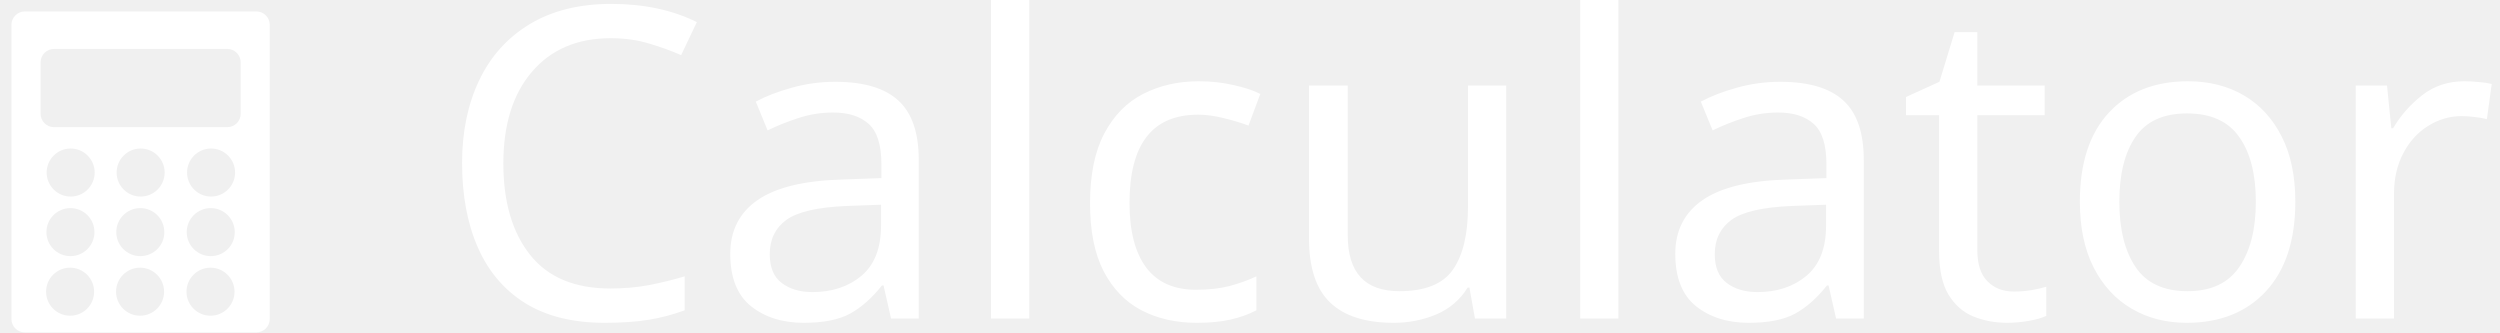
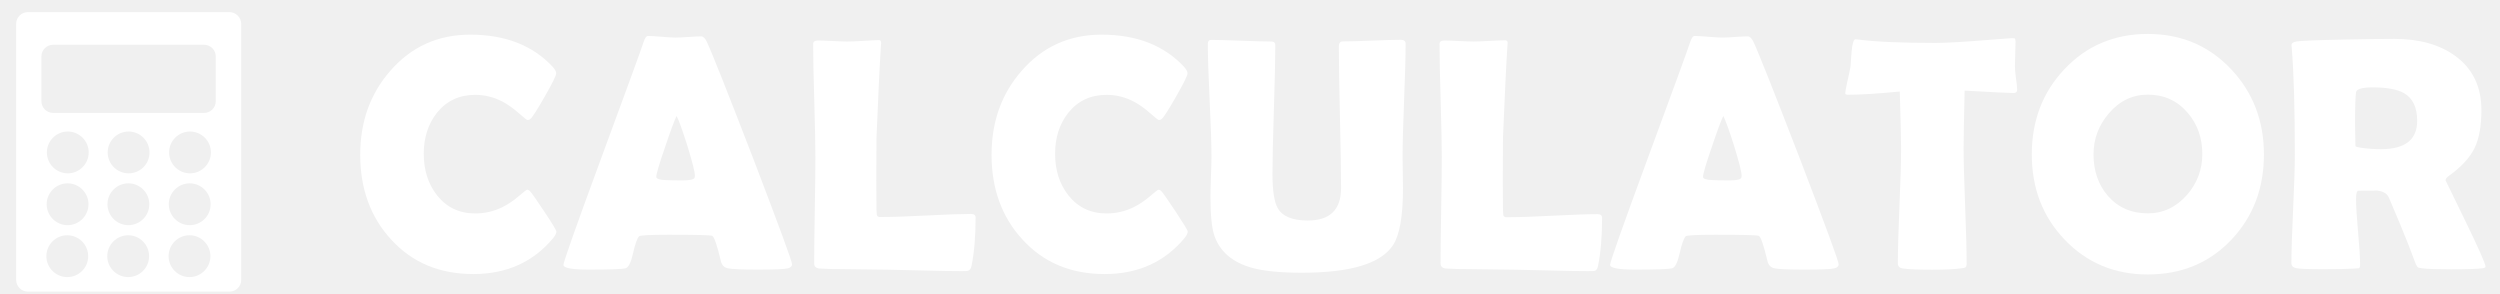
- <svg xmlns="http://www.w3.org/2000/svg" version="1.1" id="Layer_1" x="0px" y="0px" viewBox="0 0 218.64 29.1" style="enable-background:new 0 0 218.64 29.1;" xml:space="preserve">
+ <svg xmlns="http://www.w3.org/2000/svg" version="1.1" id="Layer_1" x="0px" y="0px" viewBox="0 0 247.49 29.1" style="enable-background:new 0 0 247.49 29.1;" xml:space="preserve">
  <style type="text/css">
	.st0{fill:#FFFFFF;}
- 	.st1{fill:none;}
- 	.st2{font-family:'BerlinSansFBDemi-Bold';}
- 	.st3{font-size:38px;}
</style>
  <g>
-     <path class="st0" d="M22.42,1H2.17C1.53,1,1,1.53,1,2.17V27.9c0,0.65,0.53,1.17,1.17,1.17h20.25c0.65,0,1.17-0.53,1.17-1.17V2.17   C23.59,1.53,23.07,1,22.42,1z M6.13,27.61c-1.16,0-2.1-0.94-2.1-2.1s0.94-2.1,2.1-2.1s2.1,0.94,2.1,2.1S7.3,27.61,6.13,27.61z    M6.16,22.4c-1.16,0-2.1-0.94-2.1-2.1c0-1.16,0.94-2.1,2.1-2.1s2.1,0.94,2.1,2.1C8.26,21.46,7.32,22.4,6.16,22.4z M6.18,17.19   c-1.16,0-2.1-0.94-2.1-2.1s0.94-2.1,2.1-2.1s2.1,0.94,2.1,2.1S7.34,17.19,6.18,17.19z M12.25,27.61c-1.16,0-2.1-0.94-2.1-2.1   s0.94-2.1,2.1-2.1s2.1,0.94,2.1,2.1S13.41,27.61,12.25,27.61z M12.27,22.4c-1.16,0-2.1-0.94-2.1-2.1c0-1.16,0.94-2.1,2.1-2.1   s2.1,0.94,2.1,2.1C14.38,21.46,13.43,22.4,12.27,22.4z M12.3,17.19c-1.16,0-2.1-0.94-2.1-2.1s0.94-2.1,2.1-2.1s2.1,0.94,2.1,2.1   S13.46,17.19,12.3,17.19z M18.41,27.61c-1.16,0-2.1-0.94-2.1-2.1s0.94-2.1,2.1-2.1s2.1,0.94,2.1,2.1S19.57,27.61,18.41,27.61z    M18.43,22.4c-1.16,0-2.1-0.94-2.1-2.1c0-1.16,0.94-2.1,2.1-2.1s2.1,0.94,2.1,2.1C20.54,21.46,19.6,22.4,18.43,22.4z M18.46,17.19   c-1.16,0-2.1-0.94-2.1-2.1s0.94-2.1,2.1-2.1c1.16,0,2.1,0.94,2.1,2.1S19.62,17.19,18.46,17.19z M21.05,9.95   c0,0.65-0.53,1.17-1.17,1.17H4.72c-0.65,0-1.17-0.53-1.17-1.17v-4.5c0-0.65,0.53-1.17,1.17-1.17h15.16c0.65,0,1.17,0.53,1.17,1.17   V9.95z" />
+     <path class="st0" d="M22.71,1.2H2.76C2.12,1.2,1.6,1.72,1.6,2.36v25.35c0,0.64,0.52,1.16,1.16,1.16h19.96   c0.64,0,1.16-0.52,1.16-1.16V2.36C23.87,1.72,23.35,1.2,22.71,1.2z M6.66,27.43c-1.14,0-2.07-0.93-2.07-2.07   c0-1.14,0.93-2.07,2.07-2.07s2.07,0.93,2.07,2.07C8.73,26.5,7.81,27.43,6.66,27.43z M6.69,22.29c-1.14,0-2.07-0.93-2.07-2.07   c0-1.14,0.93-2.07,2.07-2.07s2.07,0.93,2.07,2.07C8.76,21.36,7.83,22.29,6.69,22.29z M6.71,17.16c-1.14,0-2.07-0.93-2.07-2.07   c0-1.14,0.93-2.07,2.07-2.07s2.07,0.93,2.07,2.07C8.78,16.23,7.85,17.16,6.71,17.16z M12.69,27.43c-1.14,0-2.07-0.93-2.07-2.07   c0-1.14,0.93-2.07,2.07-2.07s2.07,0.93,2.07,2.07C14.76,26.5,13.83,27.43,12.69,27.43z M12.71,22.29c-1.14,0-2.07-0.93-2.07-2.07   c0-1.14,0.93-2.07,2.07-2.07s2.07,0.93,2.07,2.07C14.78,21.36,13.85,22.29,12.71,22.29z M12.73,17.16c-1.14,0-2.07-0.93-2.07-2.07   c0-1.14,0.93-2.07,2.07-2.07s2.07,0.93,2.07,2.07C14.81,16.23,13.88,17.16,12.73,17.16z M18.76,27.43c-1.14,0-2.07-0.93-2.07-2.07   c0-1.14,0.93-2.07,2.07-2.07c1.14,0,2.07,0.93,2.07,2.07C20.83,26.5,19.9,27.43,18.76,27.43z M18.78,22.29   c-1.14,0-2.07-0.93-2.07-2.07c0-1.14,0.93-2.07,2.07-2.07c1.14,0,2.07,0.93,2.07,2.07C20.86,21.36,19.93,22.29,18.78,22.29z    M18.81,17.16c-1.14,0-2.07-0.93-2.07-2.07c0-1.14,0.93-2.07,2.07-2.07c1.14,0,2.07,0.93,2.07,2.07   C20.88,16.23,19.95,17.16,18.81,17.16z M21.36,10.02c0,0.64-0.52,1.16-1.16,1.16H5.26c-0.64,0-1.16-0.52-1.16-1.16V5.59   c0-0.64,0.52-1.16,1.16-1.16h14.94c0.64,0,1.16,0.52,1.16,1.16V10.02z" />
  </g>
-   <rect x="38.1" y="1.07" class="st1" width="207.93" height="28.03" />
-   <text transform="matrix(1 0 0 1 38.0994 27.8568)" class="st0 st2 st3">Calculator</text>
+   <g>
+     <path class="st0" d="M55.08,22.92c0,0.17-0.11,0.4-0.34,0.68c-1.98,2.35-4.6,3.53-7.88,3.53c-3.35,0-6.07-1.14-8.15-3.43   c-2.03-2.21-3.05-5.01-3.05-8.38c0-3.27,0.99-6.04,2.98-8.31c2.07-2.38,4.71-3.58,7.91-3.58c3.48,0,6.21,1.07,8.19,3.21   c0.21,0.24,0.32,0.45,0.32,0.63c0,0.2-0.37,0.96-1.12,2.27c-0.75,1.31-1.22,2.05-1.41,2.21c-0.09,0.09-0.19,0.13-0.32,0.13   c-0.05,0-0.32-0.21-0.81-0.64c-0.58-0.52-1.15-0.92-1.71-1.21c-0.85-0.43-1.73-0.64-2.64-0.64c-1.58,0-2.84,0.59-3.79,1.77   c-0.87,1.1-1.31,2.45-1.31,4.06c0,1.63,0.44,3,1.31,4.11c0.95,1.2,2.21,1.8,3.79,1.8c0.93,0,1.82-0.2,2.66-0.61   c0.55-0.27,1.11-0.64,1.68-1.13c0.47-0.41,0.74-0.61,0.79-0.61c0.11,0,0.21,0.06,0.32,0.18c0.17,0.19,0.64,0.86,1.4,2.01   C54.69,22.15,55.08,22.81,55.08,22.92z" />
+     <path class="st0" d="M78.41,26.16c0,0.19-0.13,0.33-0.4,0.4c-0.32,0.09-1.32,0.13-3,0.13c-1.54,0-2.52-0.04-2.96-0.13   c-0.37-0.08-0.6-0.32-0.69-0.73c-0.37-1.55-0.65-2.37-0.85-2.48c-0.17-0.08-1.61-0.11-4.32-0.11c-1.83,0-2.8,0.05-2.92,0.15   c-0.18,0.17-0.39,0.75-0.61,1.72c-0.2,0.89-0.45,1.38-0.74,1.45c-0.37,0.09-1.59,0.13-3.67,0.13c-1.64,0-2.47-0.16-2.47-0.47   c0-0.28,1.21-3.71,3.64-10.3c2.63-7.12,4.06-11.04,4.29-11.75c0.13-0.41,0.28-0.61,0.45-0.61c0.29,0,0.74,0.03,1.35,0.08   c0.61,0.05,1.06,0.08,1.36,0.08c0.29,0,0.72-0.02,1.28-0.06c0.56-0.04,0.99-0.06,1.26-0.06c0.2,0,0.39,0.18,0.56,0.53   c0.53,1.13,2.06,5,4.61,11.6C77.13,22.4,78.41,25.87,78.41,26.16z M66.98,11.48c-0.23,0.47-0.61,1.5-1.14,3.08   c-0.58,1.68-0.87,2.66-0.87,2.95c0,0.19,0.32,0.3,0.97,0.32c0.33,0.02,0.88,0.03,1.64,0.03c0.71,0,1.1-0.09,1.18-0.26   c0.02-0.05,0.03-0.13,0.03-0.23c0-0.35-0.25-1.33-0.74-2.93C67.56,12.9,67.21,11.91,66.98,11.48z" />
+     <path class="st0" d="M95.19,26.84c-0.92,0-2.13-0.02-3.61-0.06c-1.93-0.04-3.14-0.07-3.61-0.08l-4.82-0.06   c-0.48,0.01-1.18-0.01-2.08-0.06c-0.31-0.05-0.47-0.22-0.47-0.5c0-1.17,0.02-2.92,0.06-5.26c0.04-2.34,0.06-4.09,0.06-5.26   c0-1.25-0.04-3.11-0.11-5.6c-0.08-2.49-0.11-4.35-0.11-5.6c0-0.24,0.16-0.35,0.48-0.35s0.8,0.02,1.44,0.05s1.11,0.05,1.43,0.05   c0.35,0,0.88-0.02,1.58-0.06S86.65,3.97,87,3.97c0.16,0,0.24,0.1,0.23,0.31l-0.02,0.21c-0.13,2.02-0.27,5.05-0.44,9.1l-0.02,4.25   c0,1.38,0.01,2.38,0.02,3.01c0.01,0.13,0.02,0.26,0.03,0.39s0.09,0.21,0.24,0.24c0.01,0,0.15,0,0.42,0c0.97,0,2.41-0.05,4.34-0.15   c1.93-0.1,3.38-0.15,4.34-0.15c0.29,0,0.44,0.12,0.44,0.37c0,1.84-0.13,3.42-0.4,4.75c-0.05,0.28-0.17,0.45-0.34,0.5   C95.79,26.83,95.57,26.84,95.19,26.84z" />
+     <path class="st0" d="M117.58,22.92c0,0.17-0.11,0.4-0.34,0.68c-1.98,2.35-4.6,3.53-7.88,3.53c-3.35,0-6.07-1.14-8.15-3.43   c-2.03-2.21-3.05-5.01-3.05-8.38c0-3.27,0.99-6.04,2.98-8.31c2.07-2.38,4.71-3.58,7.91-3.58c3.48,0,6.21,1.07,8.19,3.21   c0.21,0.24,0.32,0.45,0.32,0.63c0,0.2-0.37,0.96-1.12,2.27c-0.75,1.31-1.22,2.05-1.41,2.21c-0.09,0.09-0.19,0.13-0.32,0.13   c-0.05,0-0.32-0.21-0.81-0.64c-0.58-0.52-1.15-0.92-1.71-1.21c-0.85-0.43-1.73-0.64-2.64-0.64c-1.58,0-2.84,0.59-3.79,1.77   c-0.87,1.1-1.31,2.45-1.31,4.06c0,1.63,0.44,3,1.31,4.11c0.95,1.2,2.21,1.8,3.79,1.8c0.93,0,1.82-0.2,2.66-0.61   c0.55-0.27,1.11-0.64,1.68-1.13c0.47-0.41,0.74-0.61,0.79-0.61c0.11,0,0.21,0.06,0.32,0.18c0.17,0.19,0.64,0.86,1.4,2.01   C117.18,22.15,117.58,22.81,117.58,22.92z" />
+     <path class="st0" d="M138.89,18.65c0,2.74-0.33,4.61-0.98,5.61c-1.2,1.83-4.21,2.74-9.01,2.74c-2.17,0-3.84-0.17-5.01-0.5   c-1.87-0.54-3.08-1.56-3.64-3.08c-0.28-0.74-0.42-2.06-0.42-3.96c0-0.44,0.02-1.1,0.05-1.97s0.05-1.52,0.05-1.95   c0-1.25-0.06-3.12-0.18-5.61s-0.18-4.36-0.18-5.59c0-0.26,0.11-0.39,0.34-0.39c0.66,0,1.65,0.03,2.97,0.08s2.32,0.08,2.97,0.08   c0.27,0,0.4,0.12,0.4,0.35c0,1.42-0.05,3.54-0.14,6.37c-0.09,2.83-0.14,4.96-0.14,6.37c0,1.69,0.18,2.83,0.53,3.42   c0.47,0.81,1.46,1.21,2.96,1.21c2.2,0,3.3-1.07,3.3-3.21c0-1.56-0.04-3.89-0.11-7.01s-0.11-5.45-0.11-7.01c0-0.33,0.13-0.5,0.4-0.5   c0.63,0,1.59-0.03,2.87-0.08s2.23-0.08,2.87-0.08c0.31,0,0.47,0.13,0.47,0.39c0,1.24-0.05,3.1-0.15,5.59   c-0.1,2.49-0.15,4.36-0.15,5.61c0,0.34,0.01,0.86,0.02,1.55C138.88,17.79,138.89,18.31,138.89,18.65z" />
+     <path class="st0" d="M157.2,26.84c-0.92,0-2.13-0.02-3.61-0.06c-1.93-0.04-3.14-0.07-3.61-0.08l-4.82-0.06   c-0.48,0.01-1.18-0.01-2.08-0.06c-0.31-0.05-0.47-0.22-0.47-0.5c0-1.17,0.02-2.92,0.06-5.26c0.04-2.34,0.06-4.09,0.06-5.26   c0-1.25-0.04-3.11-0.11-5.6c-0.08-2.49-0.11-4.35-0.11-5.6c0-0.24,0.16-0.35,0.48-0.35s0.8,0.02,1.44,0.05s1.11,0.05,1.43,0.05   c0.35,0,0.88-0.02,1.58-0.06s1.22-0.06,1.58-0.06c0.16,0,0.24,0.1,0.23,0.31l-0.02,0.21c-0.13,2.02-0.27,5.05-0.44,9.1l-0.02,4.25   c0,1.38,0.01,2.38,0.02,3.01c0.01,0.13,0.02,0.26,0.03,0.39s0.09,0.21,0.24,0.24c0.01,0,0.15,0,0.42,0c0.97,0,2.41-0.05,4.34-0.15   c1.93-0.1,3.38-0.15,4.34-0.15c0.29,0,0.44,0.12,0.44,0.37c0,1.84-0.13,3.42-0.4,4.75c-0.05,0.28-0.17,0.45-0.34,0.5   C157.81,26.83,157.58,26.84,157.2,26.84z" />
+     <path class="st0" d="M182.02,26.16c0,0.19-0.13,0.33-0.4,0.4c-0.32,0.09-1.32,0.13-3,0.13c-1.54,0-2.52-0.04-2.96-0.13   c-0.37-0.08-0.6-0.32-0.69-0.73c-0.37-1.55-0.65-2.37-0.85-2.48c-0.17-0.08-1.61-0.11-4.32-0.11c-1.83,0-2.8,0.05-2.92,0.15   c-0.18,0.17-0.39,0.75-0.61,1.72c-0.2,0.89-0.45,1.38-0.74,1.45c-0.37,0.09-1.59,0.13-3.67,0.13c-1.64,0-2.47-0.16-2.47-0.47   c0-0.28,1.21-3.71,3.64-10.3c2.63-7.12,4.06-11.04,4.29-11.75c0.13-0.41,0.28-0.61,0.45-0.61c0.29,0,0.74,0.03,1.35,0.08   c0.61,0.05,1.06,0.08,1.36,0.08c0.29,0,0.72-0.02,1.28-0.06c0.56-0.04,0.99-0.06,1.26-0.06c0.2,0,0.39,0.18,0.56,0.53   c0.53,1.13,2.06,5,4.61,11.6C180.74,22.4,182.02,25.87,182.02,26.16z M170.6,11.48c-0.23,0.47-0.61,1.5-1.14,3.08   c-0.58,1.68-0.87,2.66-0.87,2.95c0,0.19,0.32,0.3,0.97,0.32c0.33,0.02,0.88,0.03,1.64,0.03c0.71,0,1.1-0.09,1.18-0.26   c0.02-0.05,0.03-0.13,0.03-0.23c0-0.35-0.25-1.33-0.74-2.93C171.18,12.9,170.82,11.91,170.6,11.48z" />
+     <path class="st0" d="M199.69,8.89c0,0.21-0.12,0.32-0.35,0.32c-0.41,0-2.02-0.08-4.85-0.24c-0.06,2.72-0.1,4.61-0.1,5.69   c0,1.27,0.05,3.17,0.15,5.72s0.15,4.45,0.15,5.72c0,0.2-0.05,0.33-0.15,0.39c-0.03,0.02-0.18,0.05-0.45,0.08   c-0.64,0.09-1.59,0.13-2.84,0.13c-1.39,0-2.36-0.04-2.92-0.13c-0.3-0.05-0.45-0.22-0.45-0.5c0-1.27,0.05-3.17,0.16-5.7   s0.16-4.44,0.16-5.7c0-0.84-0.04-2.71-0.13-5.61c-2.15,0.21-3.86,0.32-5.14,0.32c-0.17,0-0.26-0.05-0.26-0.16   c0-0.14,0.08-0.55,0.23-1.24c0.17-0.75,0.27-1.21,0.29-1.37c0.03-0.5,0.07-1.01,0.11-1.51c0.08-0.81,0.2-1.21,0.39-1.21   c0.02,0,0.1,0.01,0.23,0.02c1.74,0.23,4.31,0.34,7.72,0.34c0.97,0,2.75-0.1,5.35-0.31c1.4-0.11,2.1-0.16,2.11-0.16   c0.21,0,0.34,0.01,0.37,0.04s0.05,0.13,0.06,0.31c0,0.29-0.01,0.69-0.03,1.21c-0.02,0.57-0.03,0.97-0.03,1.21   c0,0.27,0.03,0.66,0.1,1.18C199.65,8.24,199.69,8.63,199.69,8.89z" />
+     <path class="st0" d="M224.12,15.29c0,3.35-1.07,6.16-3.21,8.43c-2.18,2.3-4.94,3.45-8.28,3.45c-3.32,0-6.07-1.16-8.27-3.48   c-2.15-2.27-3.22-5.06-3.22-8.4c0-3.34,1.07-6.15,3.22-8.43c2.19-2.33,4.95-3.5,8.27-3.5c3.3,0,6.05,1.17,8.25,3.5   C223.04,9.16,224.12,11.97,224.12,15.29z M218.02,15.25c0-1.61-0.49-2.98-1.47-4.11c-1.02-1.18-2.33-1.77-3.92-1.77   c-1.51,0-2.8,0.61-3.85,1.84c-1.02,1.18-1.53,2.54-1.53,4.08c0,1.64,0.48,3.01,1.43,4.11c1.01,1.15,2.33,1.72,3.95,1.72   c1.51,0,2.8-0.61,3.87-1.82C217.51,18.14,218.02,16.79,218.02,15.25z" />
+     <path class="st0" d="M246.06,26.4c0,0.08-0.11,0.13-0.32,0.16c-0.41,0.06-1.43,0.1-3.08,0.1c-1.41,0-2.36-0.03-2.87-0.1   c-0.24-0.03-0.37-0.06-0.4-0.08c-0.06-0.03-0.14-0.14-0.23-0.32c-0.16-0.42-0.4-1.04-0.71-1.87c-0.42-1.07-1.07-2.66-1.97-4.75   c-0.19-0.42-0.64-0.65-1.34-0.69c0.32,0.02-0.23,0.03-1.66,0.03c-0.16,0-0.24,0.27-0.24,0.82c0,0.73,0.07,1.82,0.2,3.27   c0.13,1.45,0.2,2.54,0.2,3.27c0,0.18-0.05,0.29-0.15,0.32c-0.15,0.01-0.3,0.02-0.45,0.03c-0.63,0.04-1.62,0.06-2.96,0.06   c-1.54,0-2.46-0.03-2.77-0.1s-0.47-0.23-0.47-0.5c0-1.18,0.06-2.96,0.17-5.35c0.11-2.38,0.17-4.17,0.17-5.37   c0-4.54-0.1-8.09-0.31-10.63l-0.02-0.23c-0.01-0.18,0.16-0.31,0.51-0.37s1.99-0.13,4.92-0.19c1.99-0.04,3.57-0.06,4.75-0.06   c2.45,0,4.45,0.55,5.99,1.66c1.75,1.25,2.63,3.05,2.63,5.4c0,1.57-0.23,2.82-0.68,3.75s-1.28,1.84-2.5,2.72   c-0.25,0.17-0.37,0.33-0.37,0.48c0-0.01,0.66,1.34,1.97,4.04S246.06,26.13,246.06,26.4z M239.29,11.95c0-1.31-0.43-2.22-1.29-2.72   c-0.67-0.39-1.71-0.58-3.13-0.58c-1.02,0-1.56,0.16-1.63,0.47c-0.06,0.37-0.1,1.42-0.1,3.16c0,0.25,0.01,0.61,0.02,1.1   s0.02,0.84,0.02,1.08c0,0.05,0.17,0.11,0.52,0.16c0.66,0.1,1.34,0.15,2.06,0.15C238.12,14.75,239.29,13.82,239.29,11.95z" />
+   </g>
</svg>
